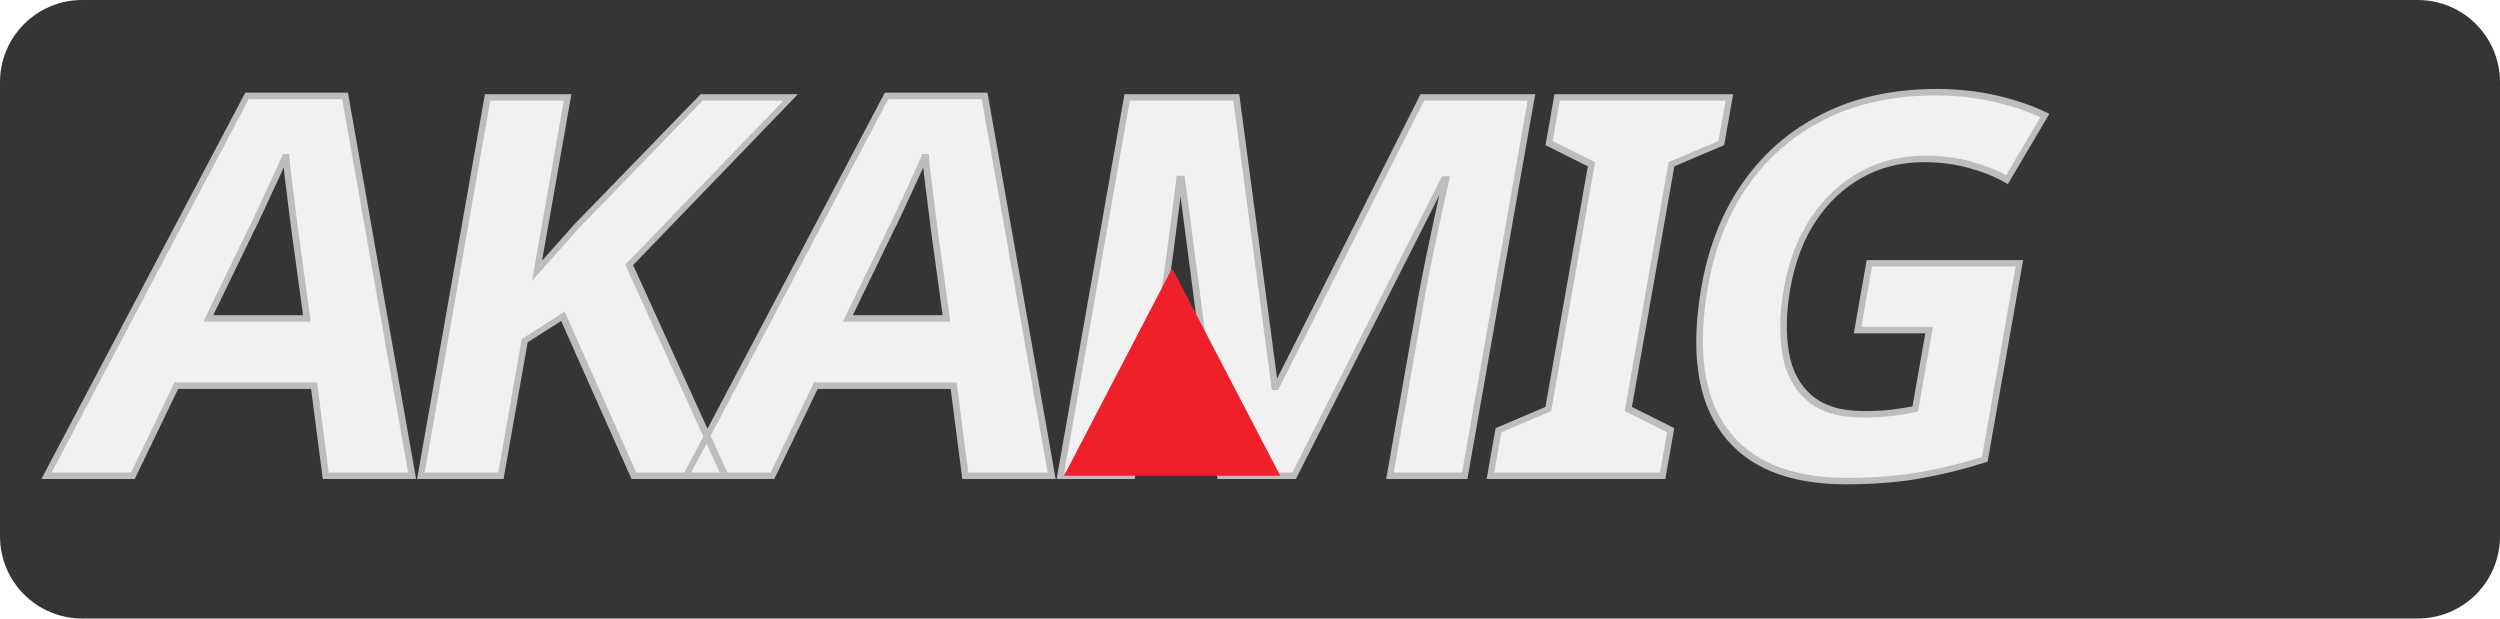
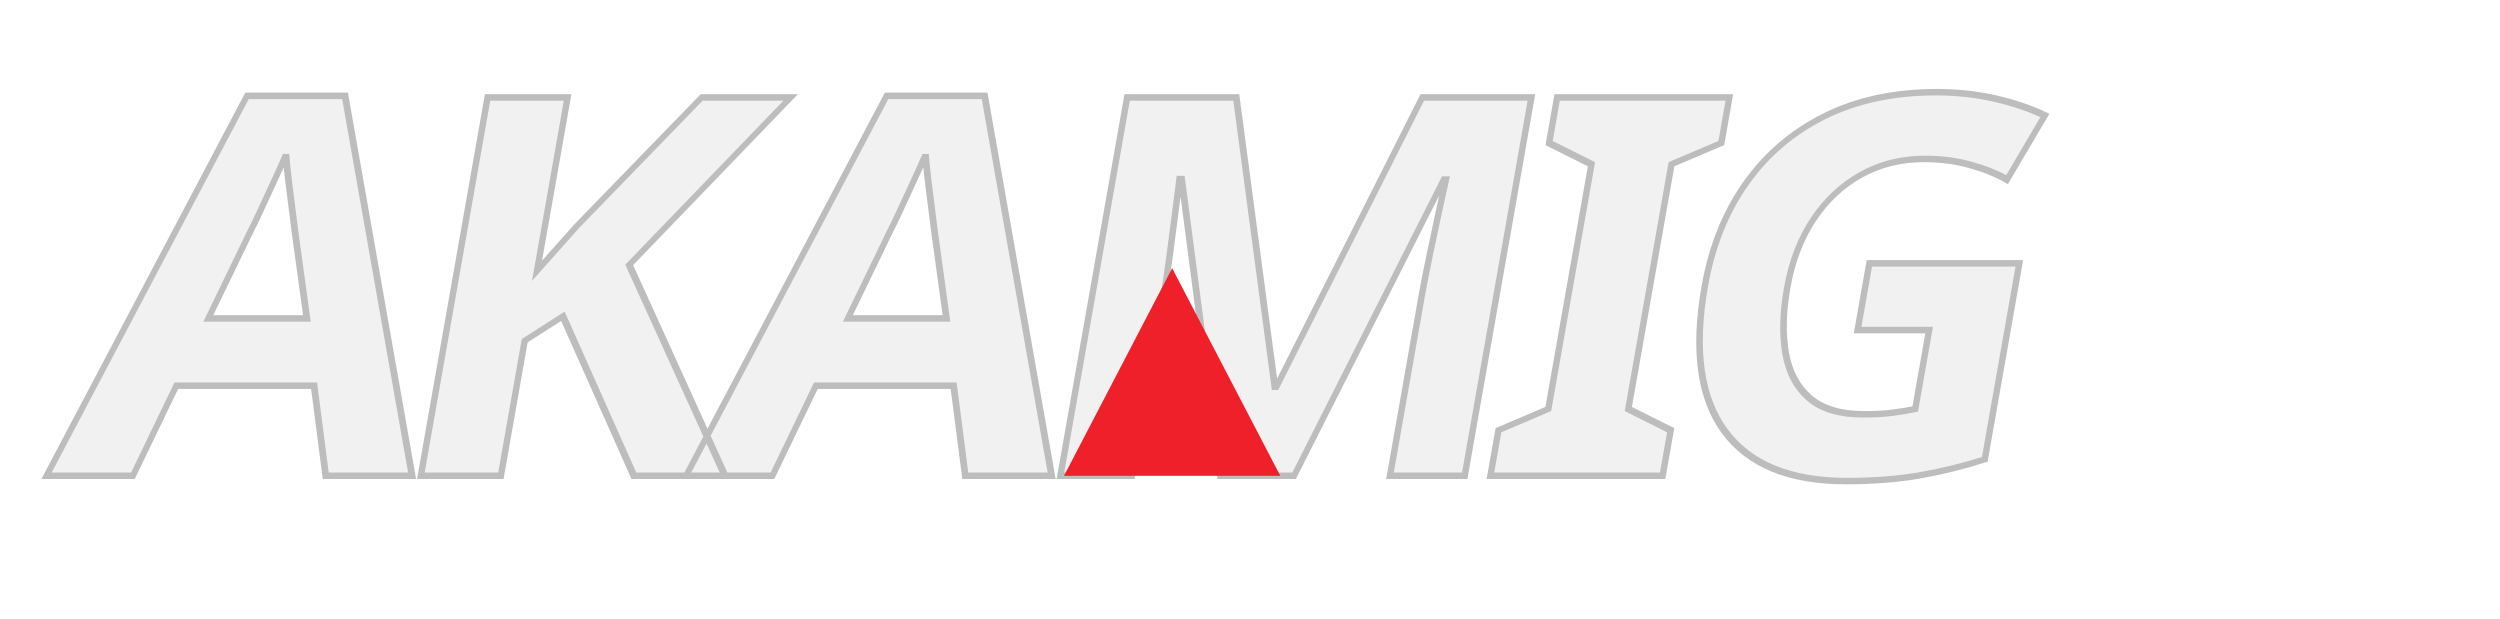
<svg xmlns="http://www.w3.org/2000/svg" viewBox="22 72 1156 286" role="img" aria-labelledby="title">
-   <rect x="22" y="72" width="1156" height="286" rx="38" fill="#353535" />
  <g transform="skewX(-10)">
    <text x="95" y="292" fill="#f1f1f1" stroke="#bdbdbd" stroke-width="3" font-family="Arial Black,Impact,sans-serif" font-size="245" font-weight="900" letter-spacing="-18">AKAMIG</text>
  </g>
  <path d="M514 292 564 196 614 292Z" fill="#ef2029" />
</svg>
